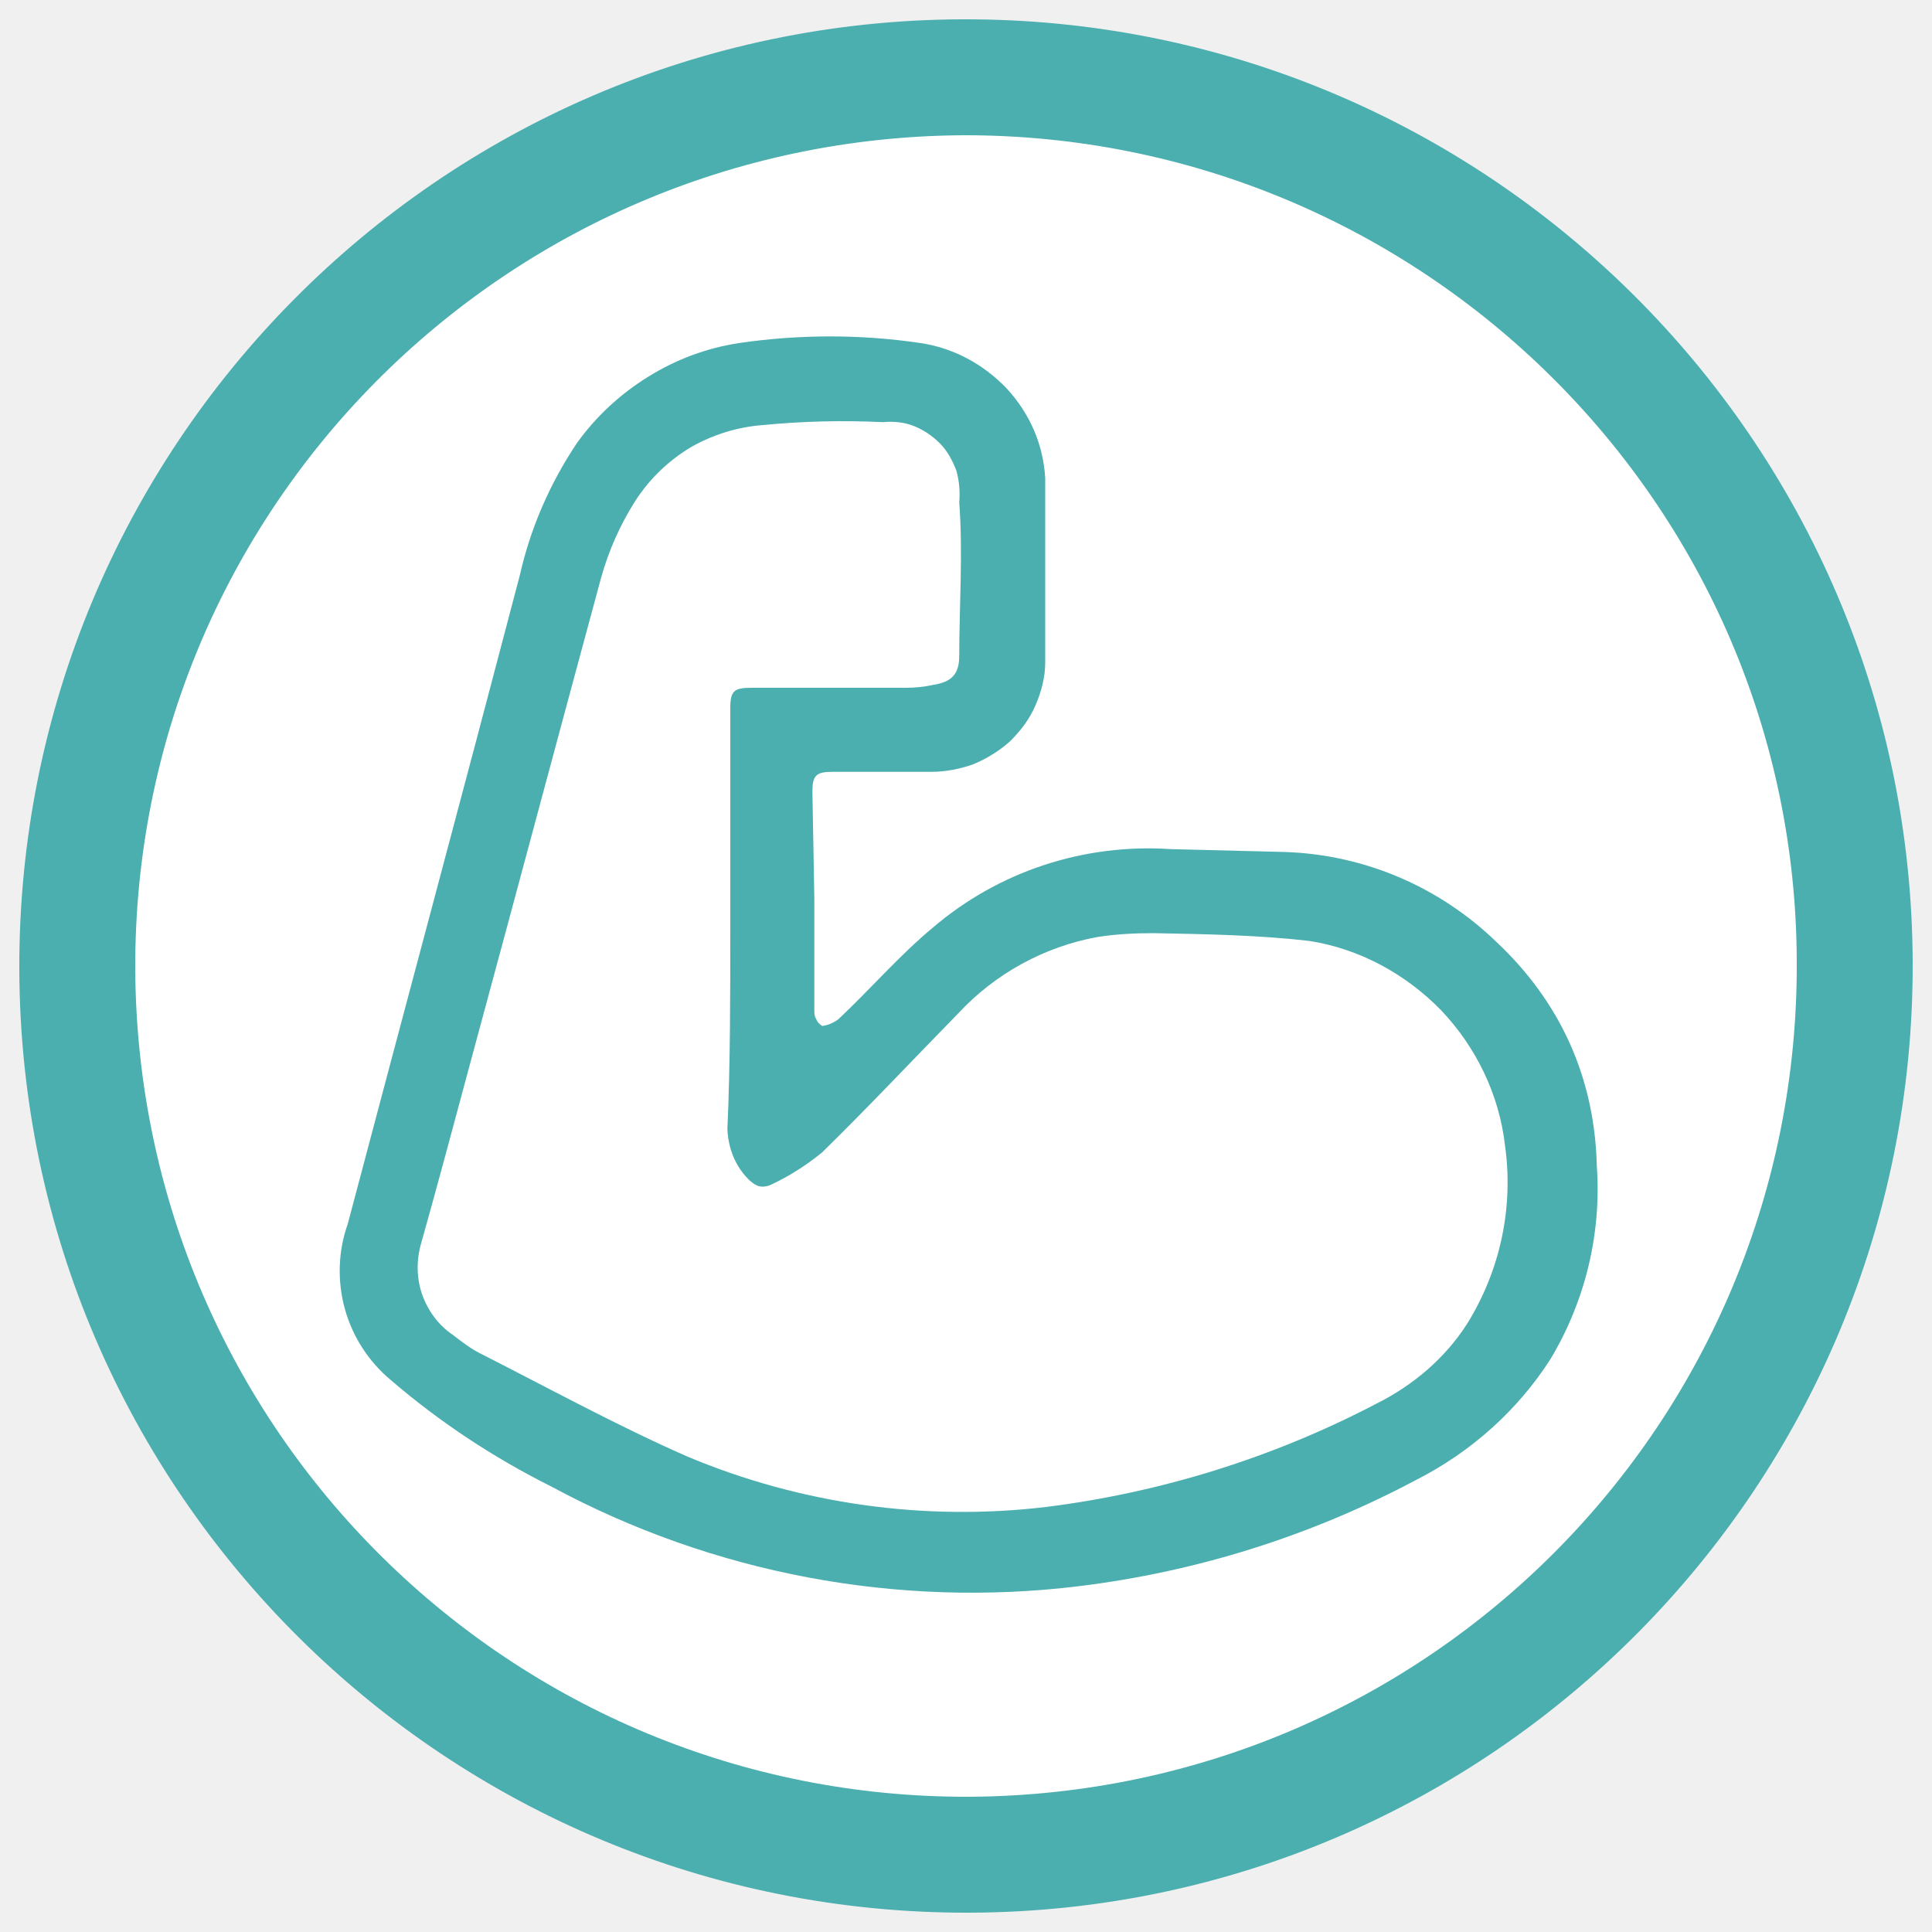
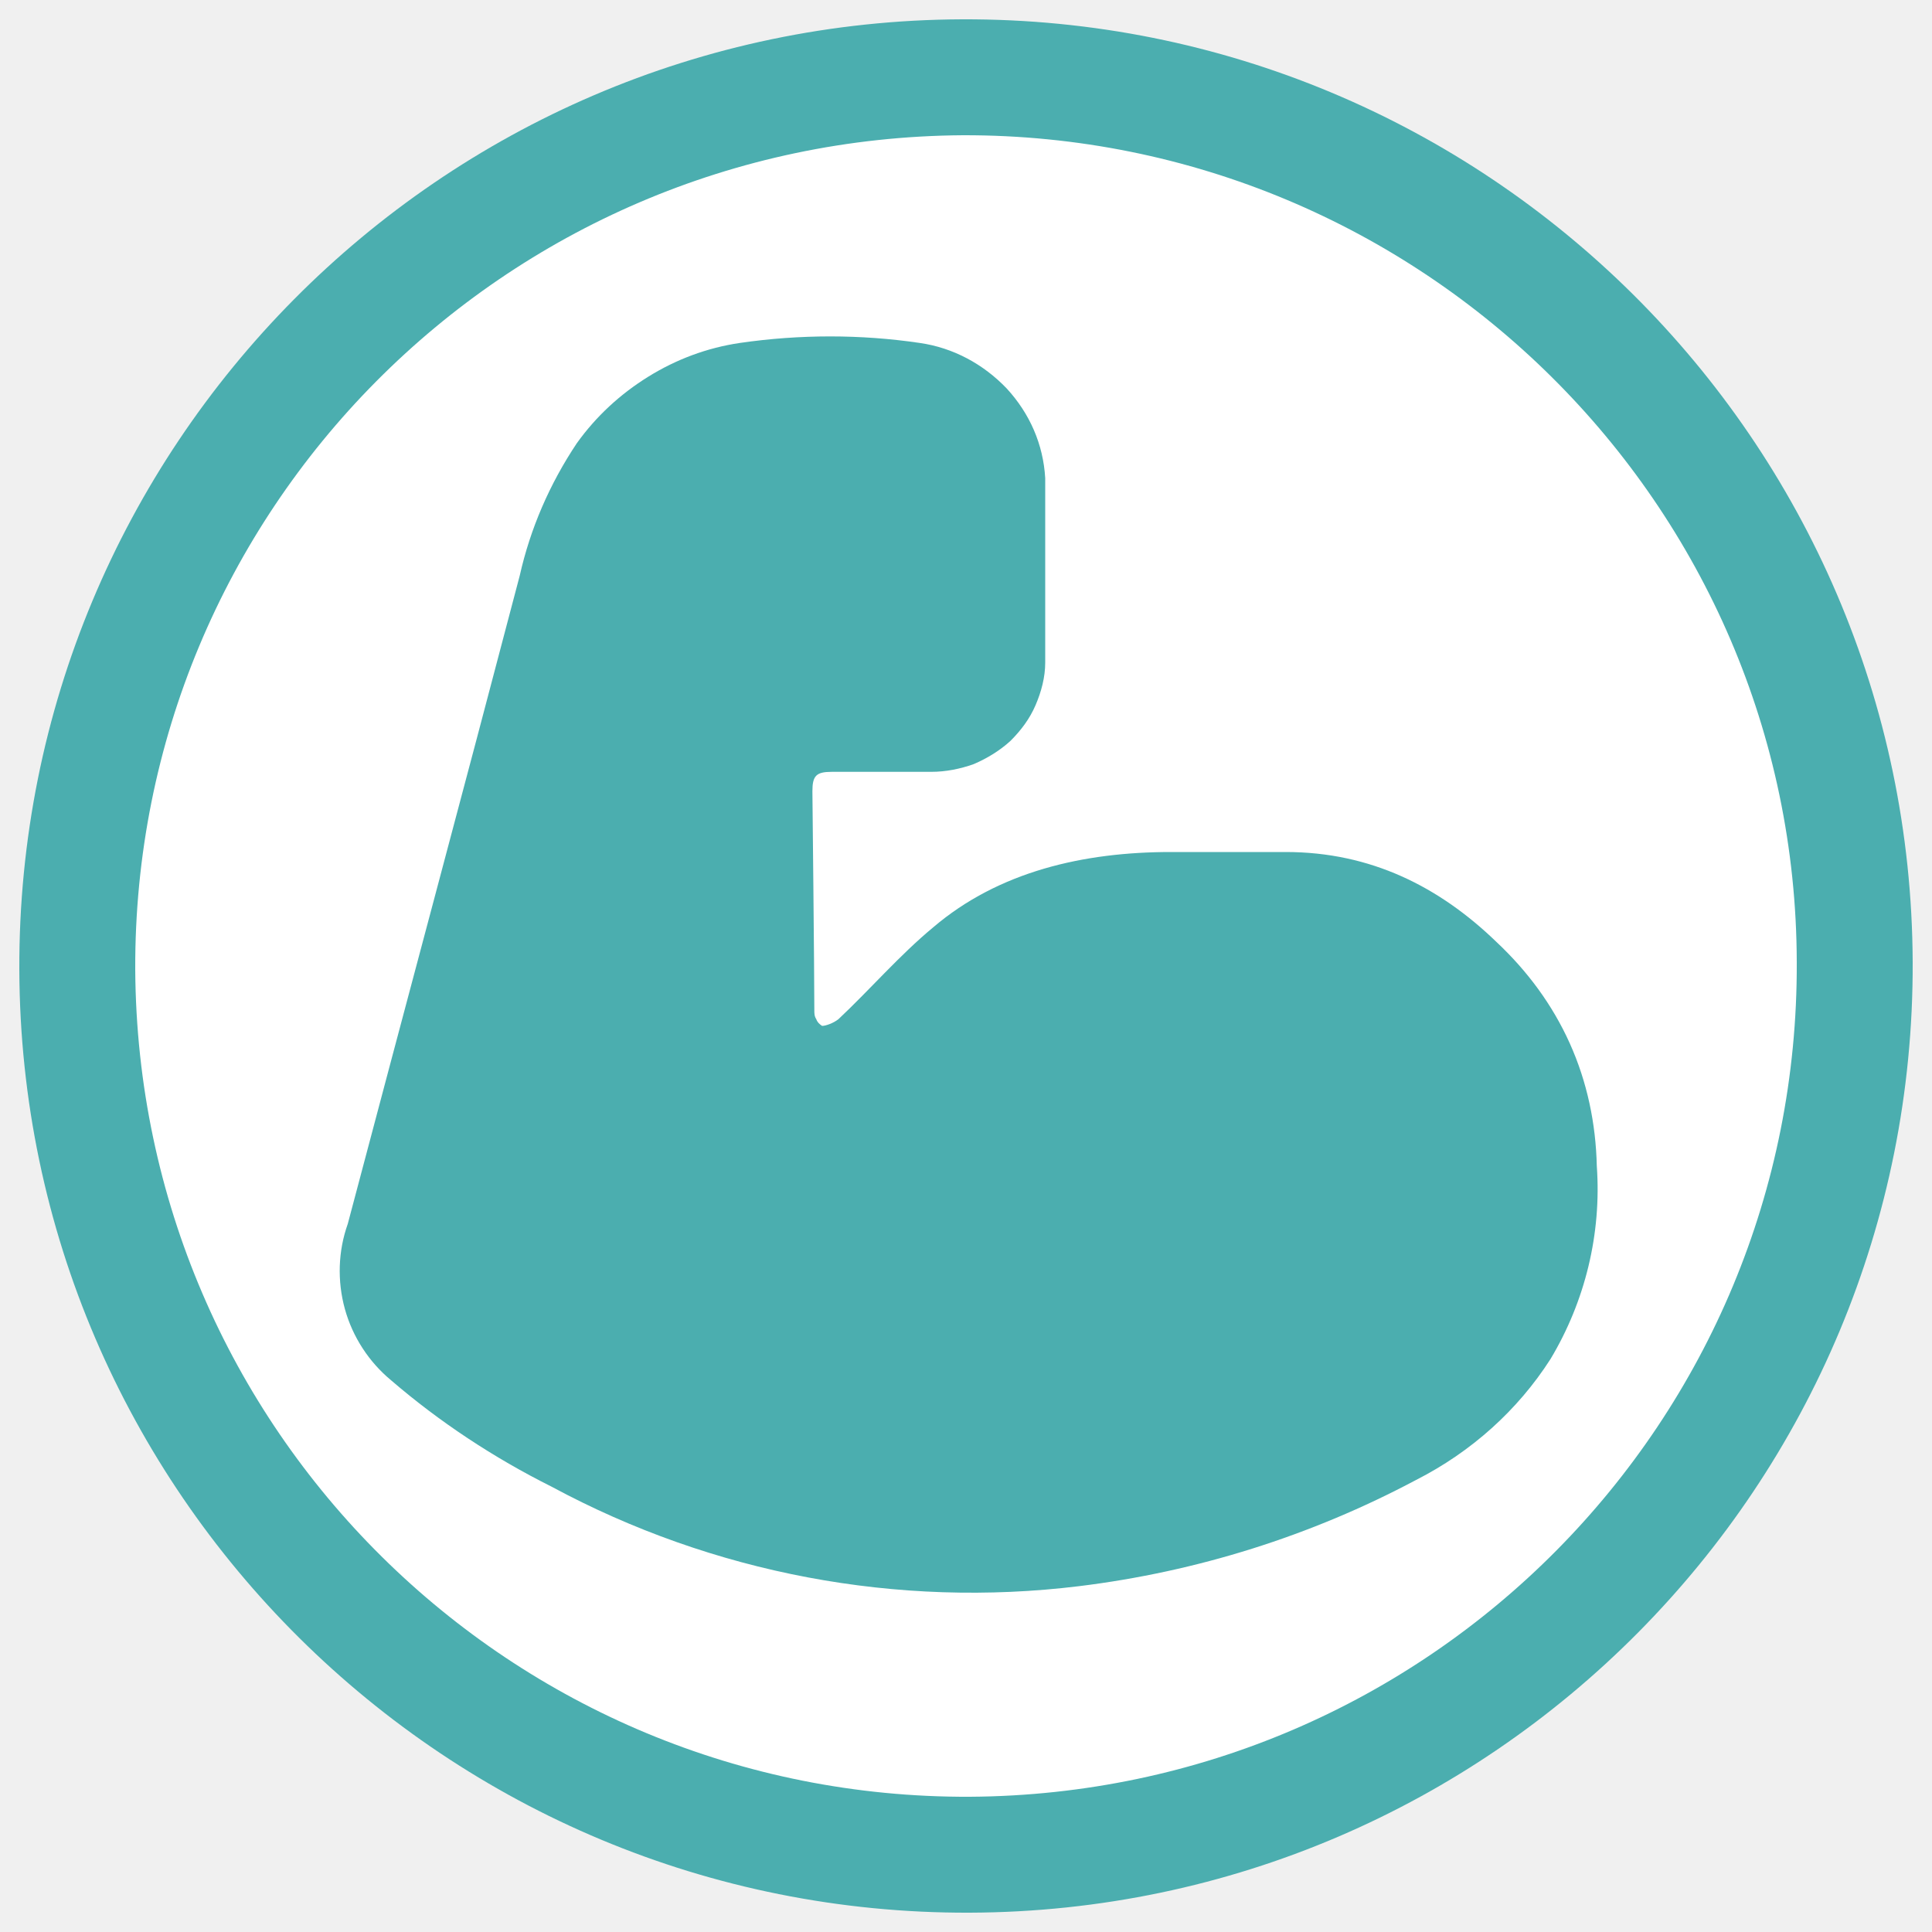
<svg xmlns="http://www.w3.org/2000/svg" version="1.1" id="Livello_1" x="0px" y="0px" viewBox="0 0 200 200" style="enable-background:new 0 0 200 200;" xml:space="preserve">
  <style type="text/css">
	.st0{fill:#4BAEAF;}
	.st1{fill:#FFFFFF;}
</style>
  <path class="st0" d="M198,99.6c0.2,54.1-43.5,98.2-97.6,98.4S2.2,154.5,2,100.4S45.5,2.2,99.6,2l0,0C153.7,1.8,197.8,45.5,198,99.6  L198,99.6z" />
  <path class="st1" d="M186,99.6c0.2,47.5-38,86.1-85.6,86.4c-47.5,0.2-86.1-38-86.4-85.6C13.8,52.9,52.1,14.3,99.7,14l0,0l0,0  C147.1,13.9,185.9,52.2,186,99.6z" />
-   <path class="st0" d="M84.3,93.1c0,3.8,0,7.6,0,11.5c0,0.3,0,0.6,0.2,0.9c0.1,0.3,0.3,0.5,0.6,0.7c0.4,0,1.2-0.3,1.7-0.7  c3.3-3.1,6.3-6.6,9.8-9.5c6.8-5.8,15.6-8.7,24.6-8.1l11.9,0.3c8.2,0.3,15.9,3.6,21.8,9.3c3.2,3,5.8,6.5,7.6,10.5  c1.8,4,2.7,8.3,2.8,12.7c0.5,7-1.2,14-4.8,20c-3.4,5.3-8.2,9.6-13.9,12.5c-10.9,5.8-22.7,9.5-34.9,11c-18.8,2.3-37.9-1.3-54.6-10.3  c-6-3-11.6-6.7-16.6-11c-2.3-1.9-4-4.5-4.8-7.4c-0.8-2.9-0.7-6,0.3-8.8c5.9-22.3,11.9-44.6,17.8-67.1c1.1-4.9,3.1-9.5,5.9-13.7  c2-2.8,4.5-5.1,7.4-6.9c2.9-1.8,6.1-3,9.5-3.5c6.2-0.9,12.5-0.9,18.6,0c3.5,0.5,6.6,2.2,9,4.7c2.4,2.6,3.8,5.8,4,9.3  c0,6.3,0,12.7,0,19.1c0,1.5-0.4,3-1,4.4c-0.6,1.4-1.5,2.6-2.6,3.7c-1.1,1-2.4,1.8-3.8,2.4c-1.4,0.5-2.9,0.8-4.4,0.8  c-3.4,0-6.8,0-10.3,0c-1.6,0-2,0.4-2,2L84.3,93.1z M75.6,96.1c0-6,0-12,0-18c0-1.6,0-3.2,0-4.8c0-1.8,0.4-2.1,2.2-2.1h16  c0.9,0,1.9-0.1,2.8-0.3c1.9-0.3,2.7-1.1,2.7-3c0-5.2,0.4-10.6,0-15.9c0.1-1.1,0-2.2-0.3-3.3c-0.4-1-0.9-2-1.7-2.8s-1.7-1.4-2.7-1.8  c-1-0.4-2.1-0.5-3.2-0.4c-4.1-0.2-8.3-0.1-12.4,0.3c-2.7,0.2-5.2,1-7.5,2.3c-2.3,1.4-4.2,3.2-5.7,5.5c-1.6,2.5-2.8,5.2-3.6,8.1  c-4.5,16.6-8.9,33.1-13.4,49.7c-1.7,6.3-3.4,12.7-5.2,19.1c-0.5,1.7-0.5,3.6,0.1,5.3c0.6,1.7,1.7,3.2,3.2,4.2  c0.9,0.7,1.8,1.4,2.8,1.9c7.1,3.6,14.2,7.5,21.5,10.7c11.7,4.9,24.5,6.7,37.1,5.2c11.9-1.5,23.5-5.1,34.2-10.7  c3.8-1.9,7.1-4.7,9.4-8.3c3.4-5.5,4.8-12,3.9-18.4c-0.6-5.3-3-10.2-6.6-14c-3.7-3.8-8.5-6.4-13.7-7.2c-5.2-0.6-10.7-0.7-16.1-0.8  c-2,0-3.9,0.1-5.8,0.4c-5.5,1-10.6,3.8-14.4,7.9c-4.7,4.8-9.3,9.7-14.1,14.4c-1.6,1.3-3.3,2.4-5.2,3.3c-0.4,0.2-0.9,0.3-1.3,0.2  c-0.4-0.1-0.8-0.4-1.1-0.7c-1.4-1.4-2.1-3.2-2.2-5.2C75.6,110.1,75.6,103.1,75.6,96.1z" />
+   <path class="st0" d="M84.3,104.6c0,0.3,0,0.6,0.2,0.9c0.1,0.3,0.3,0.5,0.6,0.7c0.4,0,1.2-0.3,1.7-0.7c3.3-3.1,6.3-6.6,9.8-9.5  c6.8-5.8,15.6-7.8,24.6-7.8h11.9c8.8,0,15.9,3.6,21.8,9.3c3.2,3,5.8,6.5,7.6,10.5s2.7,8.3,2.8,12.7c0.5,7-1.2,14-4.8,20  c-3.4,5.3-8.2,9.6-13.9,12.5c-10.9,5.8-22.7,9.5-34.9,11c-18.8,2.3-37.9-1.3-54.6-10.3c-6-3-11.6-6.7-16.6-11  c-2.3-1.9-4-4.5-4.8-7.4s-0.7-6,0.3-8.8c5.9-22.3,11.9-44.6,17.8-67.1c1.1-4.9,3.1-9.5,5.9-13.7c2-2.8,4.5-5.1,7.4-6.9  c2.9-1.8,6.1-3,9.5-3.5c6.2-0.9,12.5-0.9,18.6,0c3.5,0.5,6.6,2.2,9,4.7c2.4,2.6,3.8,5.8,4,9.3c0,6.3,0,12.7,0,19.1  c0,1.5-0.4,3-1,4.4s-1.5,2.6-2.6,3.7c-1.1,1-2.4,1.8-3.8,2.4c-1.4,0.5-2.9,0.8-4.4,0.8c-3.4,0-6.8,0-10.3,0c-1.6,0-2,0.4-2,2  C84.1,81.9,84.3,100.7,84.3,104.6z" />
</svg>
